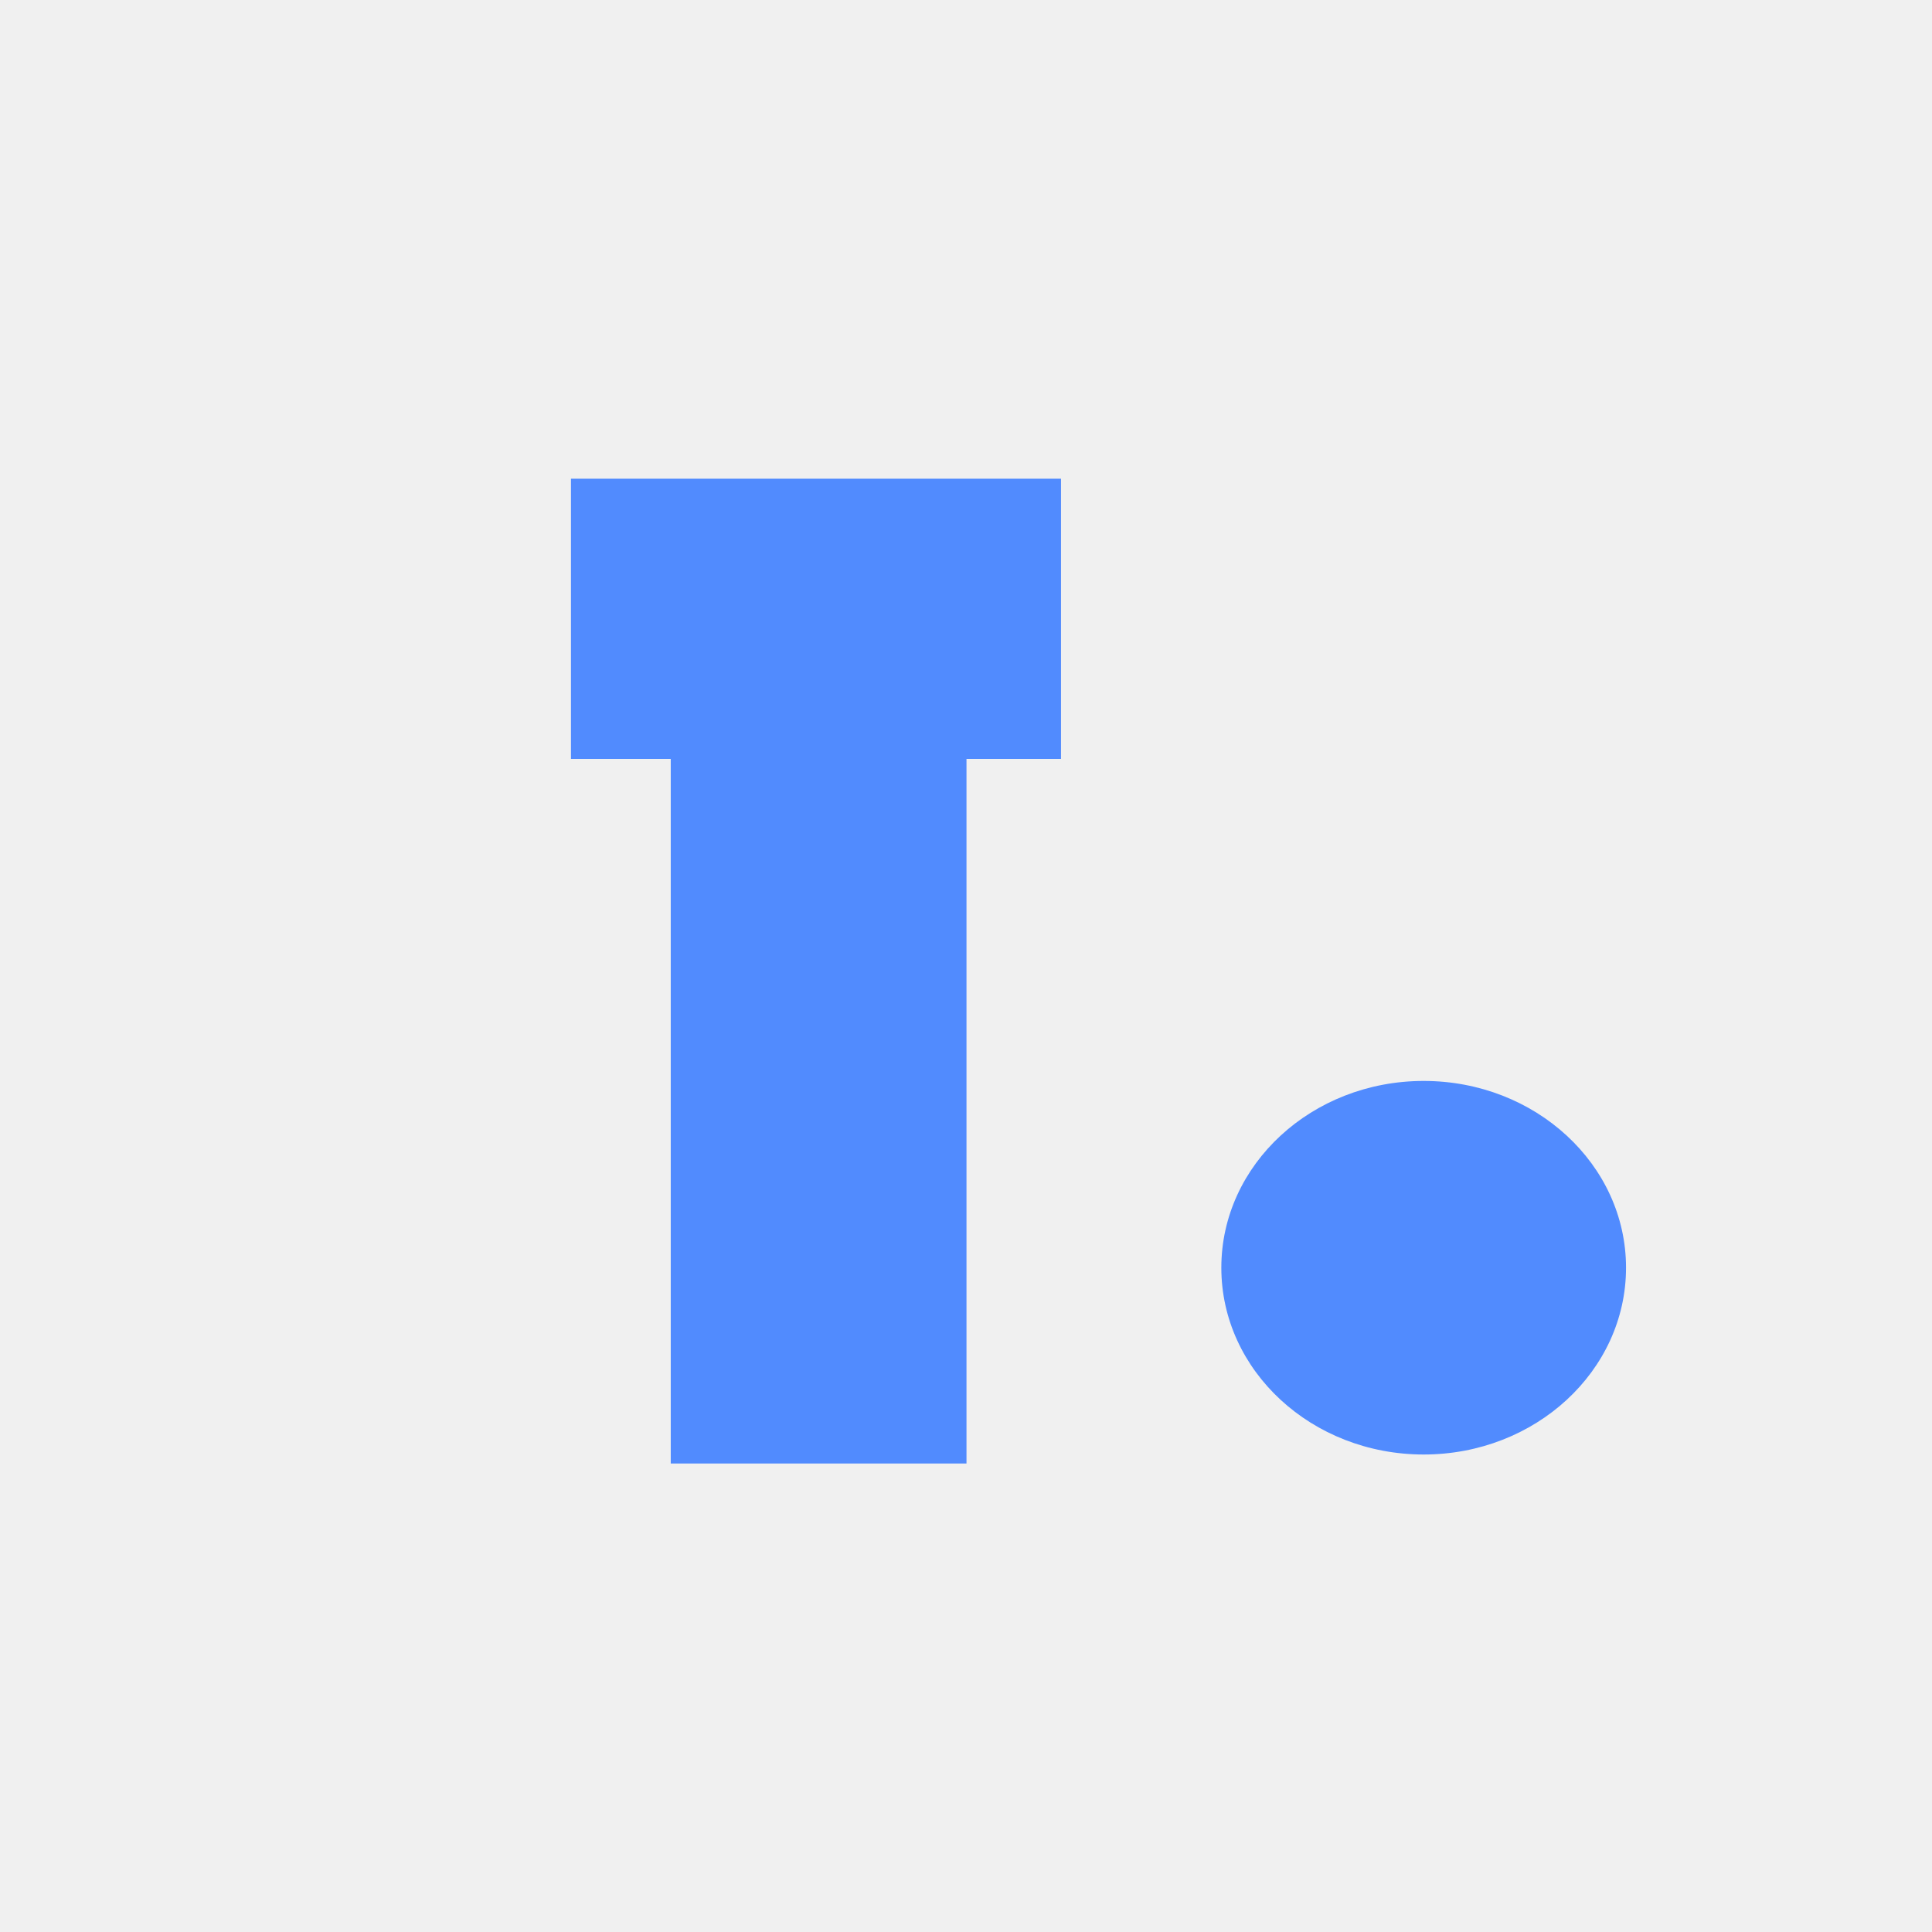
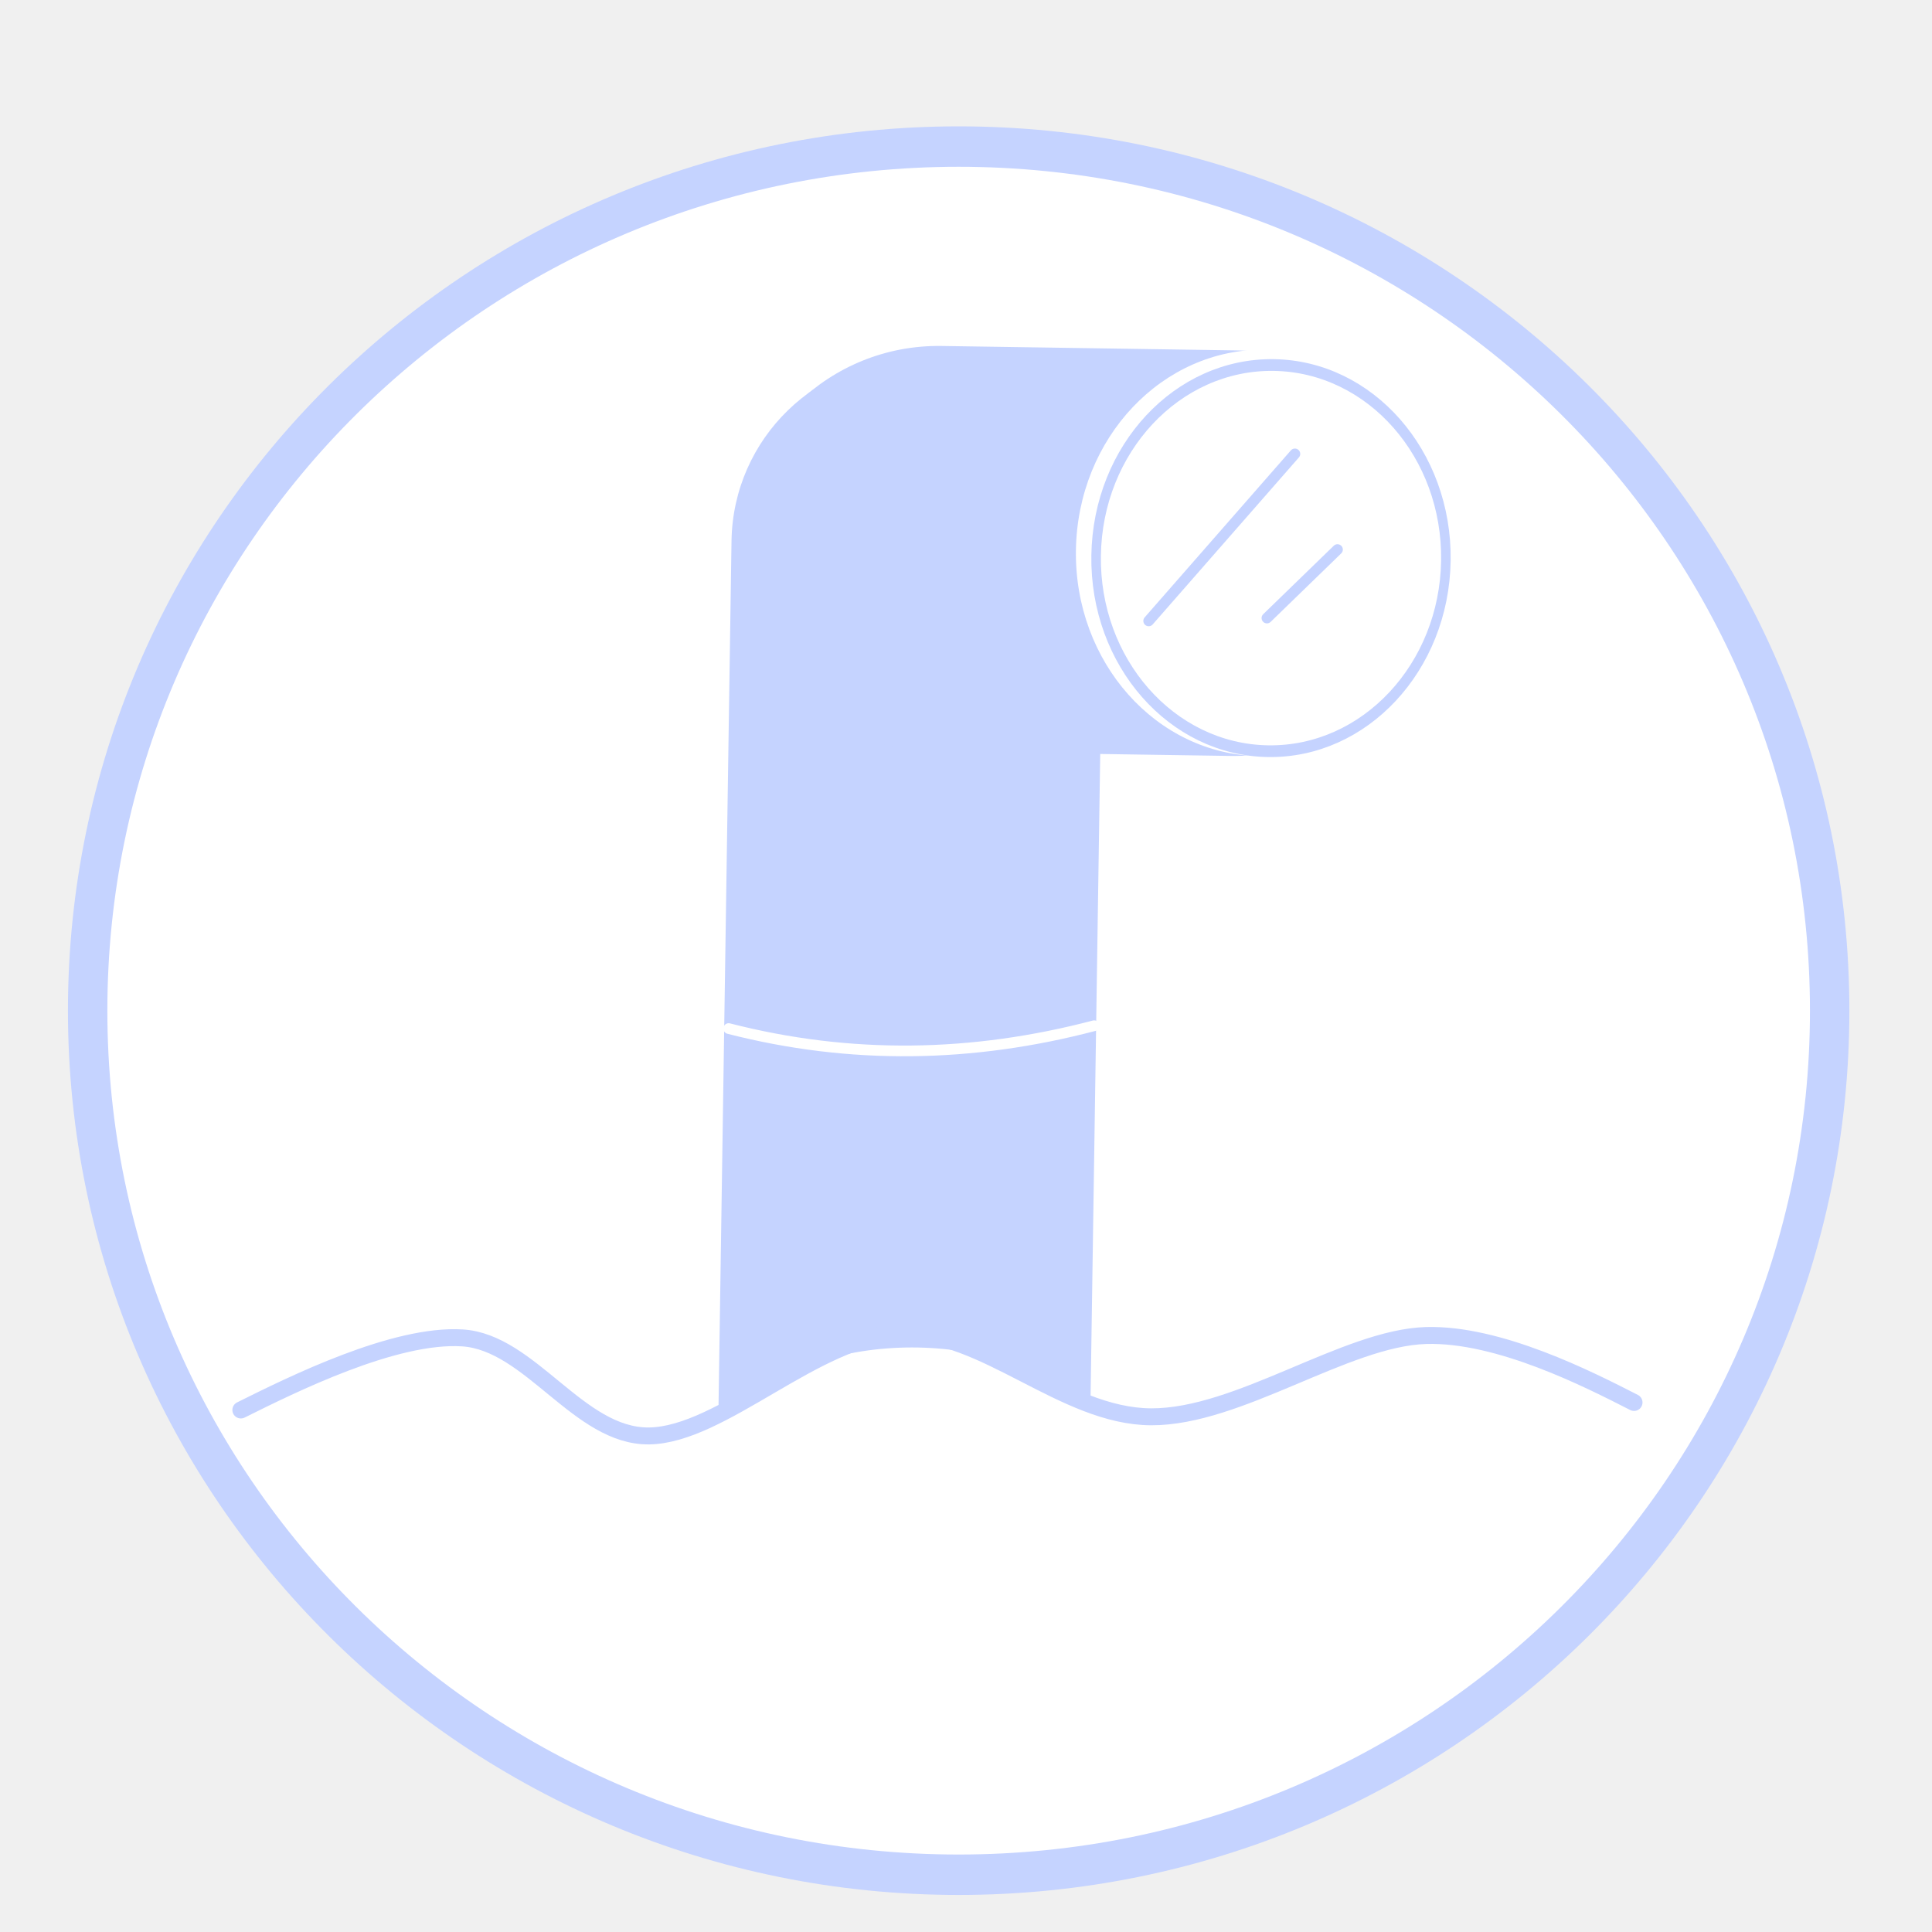
- <svg xmlns="http://www.w3.org/2000/svg" width="100%" height="100%" viewBox="0 0 350 350" version="1.1" xml:space="preserve" style="fill-rule:evenodd;clip-rule:evenodd;stroke-linejoin:round;stroke-miterlimit:2;">
-   <g transform="matrix(0.691824,0,0,0.691824,-198.131,-11.7025)">
-     <g transform="matrix(0.520371,0,0,0.782609,255.811,79.6692)">
-       <rect x="346.078" y="79.99" width="246.593" height="93.746" style="fill:rgb(81,139,254);" />
+ <svg xmlns="http://www.w3.org/2000/svg" width="100%" height="100%" viewBox="0 0 300 300" version="1.1" xml:space="preserve" style="fill-rule:evenodd;clip-rule:evenodd;stroke-linecap:round;stroke-linejoin:round;stroke-miterlimit:1.5;">
+   <g transform="matrix(0.868147,0,0,0.890383,-490.545,-201.334)">
+     <ellipse cx="736.517" cy="402.375" rx="155.791" ry="150.693" style="fill:white;stroke:rgb(197,211,255);stroke-width:7.05px;" />
+   </g>
+   <g transform="matrix(0.999887,0.0150092,-0.0150092,0.999887,519.986,-328.477)">
+     <g transform="matrix(0.95527,0,0,0.95527,-19.4496,26.1086)">
+       <path d="M-338.091,410.784C-338.091,394.104 -351.634,380.561 -368.314,380.561C-384.995,380.561 -398.537,394.104 -398.537,410.784L-398.537,553.465C-398.537,570.145 -384.995,583.688 -368.314,583.688C-351.634,583.688 -338.091,570.145 -338.091,553.465L-338.091,410.784Z" style="fill:rgb(197,211,255);" />
+       <g transform="matrix(1,0,0,1.05393,-2.81144,-23.9742)">
+         <path d="M-281.16,413.244C-281.16,395.982 -295.93,381.967 -314.124,381.967L-362.059,381.967C-380.252,381.967 -395.023,395.982 -395.023,413.244C-395.023,430.507 -380.252,444.521 -362.059,444.521L-314.124,444.521C-295.93,444.521 -281.16,430.507 -281.16,413.244Z" style="fill:rgb(197,211,255);" />
+       </g>
    </g>
-     <g transform="matrix(1,0,0,0.826772,26.2816,69.4783)">
-       <rect x="435.748" y="141.129" width="77.442" height="258.821" style="fill:rgb(81,139,254);" />
+     <g transform="matrix(0.762963,0,0,0.925773,-74.7724,41.1326)">
+       <ellipse cx="-318.411" cy="408.324" rx="37.954" ry="34.089" style="fill:white;" />
    </g>
-     <g transform="matrix(1,0,0,1,-15.6515,7.82575)">
-       <ellipse cx="674.842" cy="341.053" rx="52.987" ry="48.911" style="fill:rgb(81,139,254);" />
+     <g transform="matrix(0.715555,0,0,0.879588,-88.518,60.7785)">
+       <ellipse cx="-318.411" cy="408.324" rx="37.954" ry="34.089" style="fill:white;stroke:rgb(197,211,255);stroke-width:2.07px;" />
    </g>
+     <path d="M-335.204,429.969C-327.767,421.213 -320.329,412.456 -312.892,403.699" style="fill:none;stroke:rgb(197,211,255);stroke-width:1.66px;" />
+     <path d="M-316.851,429.25C-313.252,425.651 -309.653,422.052 -306.055,418.454" style="fill:none;stroke:rgb(197,211,255);stroke-width:1.66px;" />
+   </g>
+   <g transform="matrix(1,0,0,1,-589.156,-289.756)">
+     <ellipse cx="730.765" cy="527.949" rx="38.241" ry="28.959" style="fill:white;" />
+   </g>
+   <g transform="matrix(1,0,0,1,-598.067,-319.086)">
+     <path d="M635.465,538.028C643.415,534.073 659.315,526.164 669.876,526.835C680.438,527.507 687.931,542.177 698.835,542.058C710.159,541.934 724.824,526.588 737.819,526.093C750.813,525.598 763.189,539.025 776.802,539.087C790.416,539.149 806.999,526.835 819.498,526.464C830.804,526.128 844.801,533.283 851.799,536.86" style="fill:none;stroke:rgb(197,211,255);stroke-width:2.63px;" />
+   </g>
+   <g transform="matrix(1,0,0,1,-70.2292,-308.717)">
+     <path d="M183.379,468.433C202.295,473.29 221.211,472.96 240.128,467.991" style="fill:rgb(197,211,255);stroke:white;stroke-width:1.66px;" />
  </g>
</svg>
